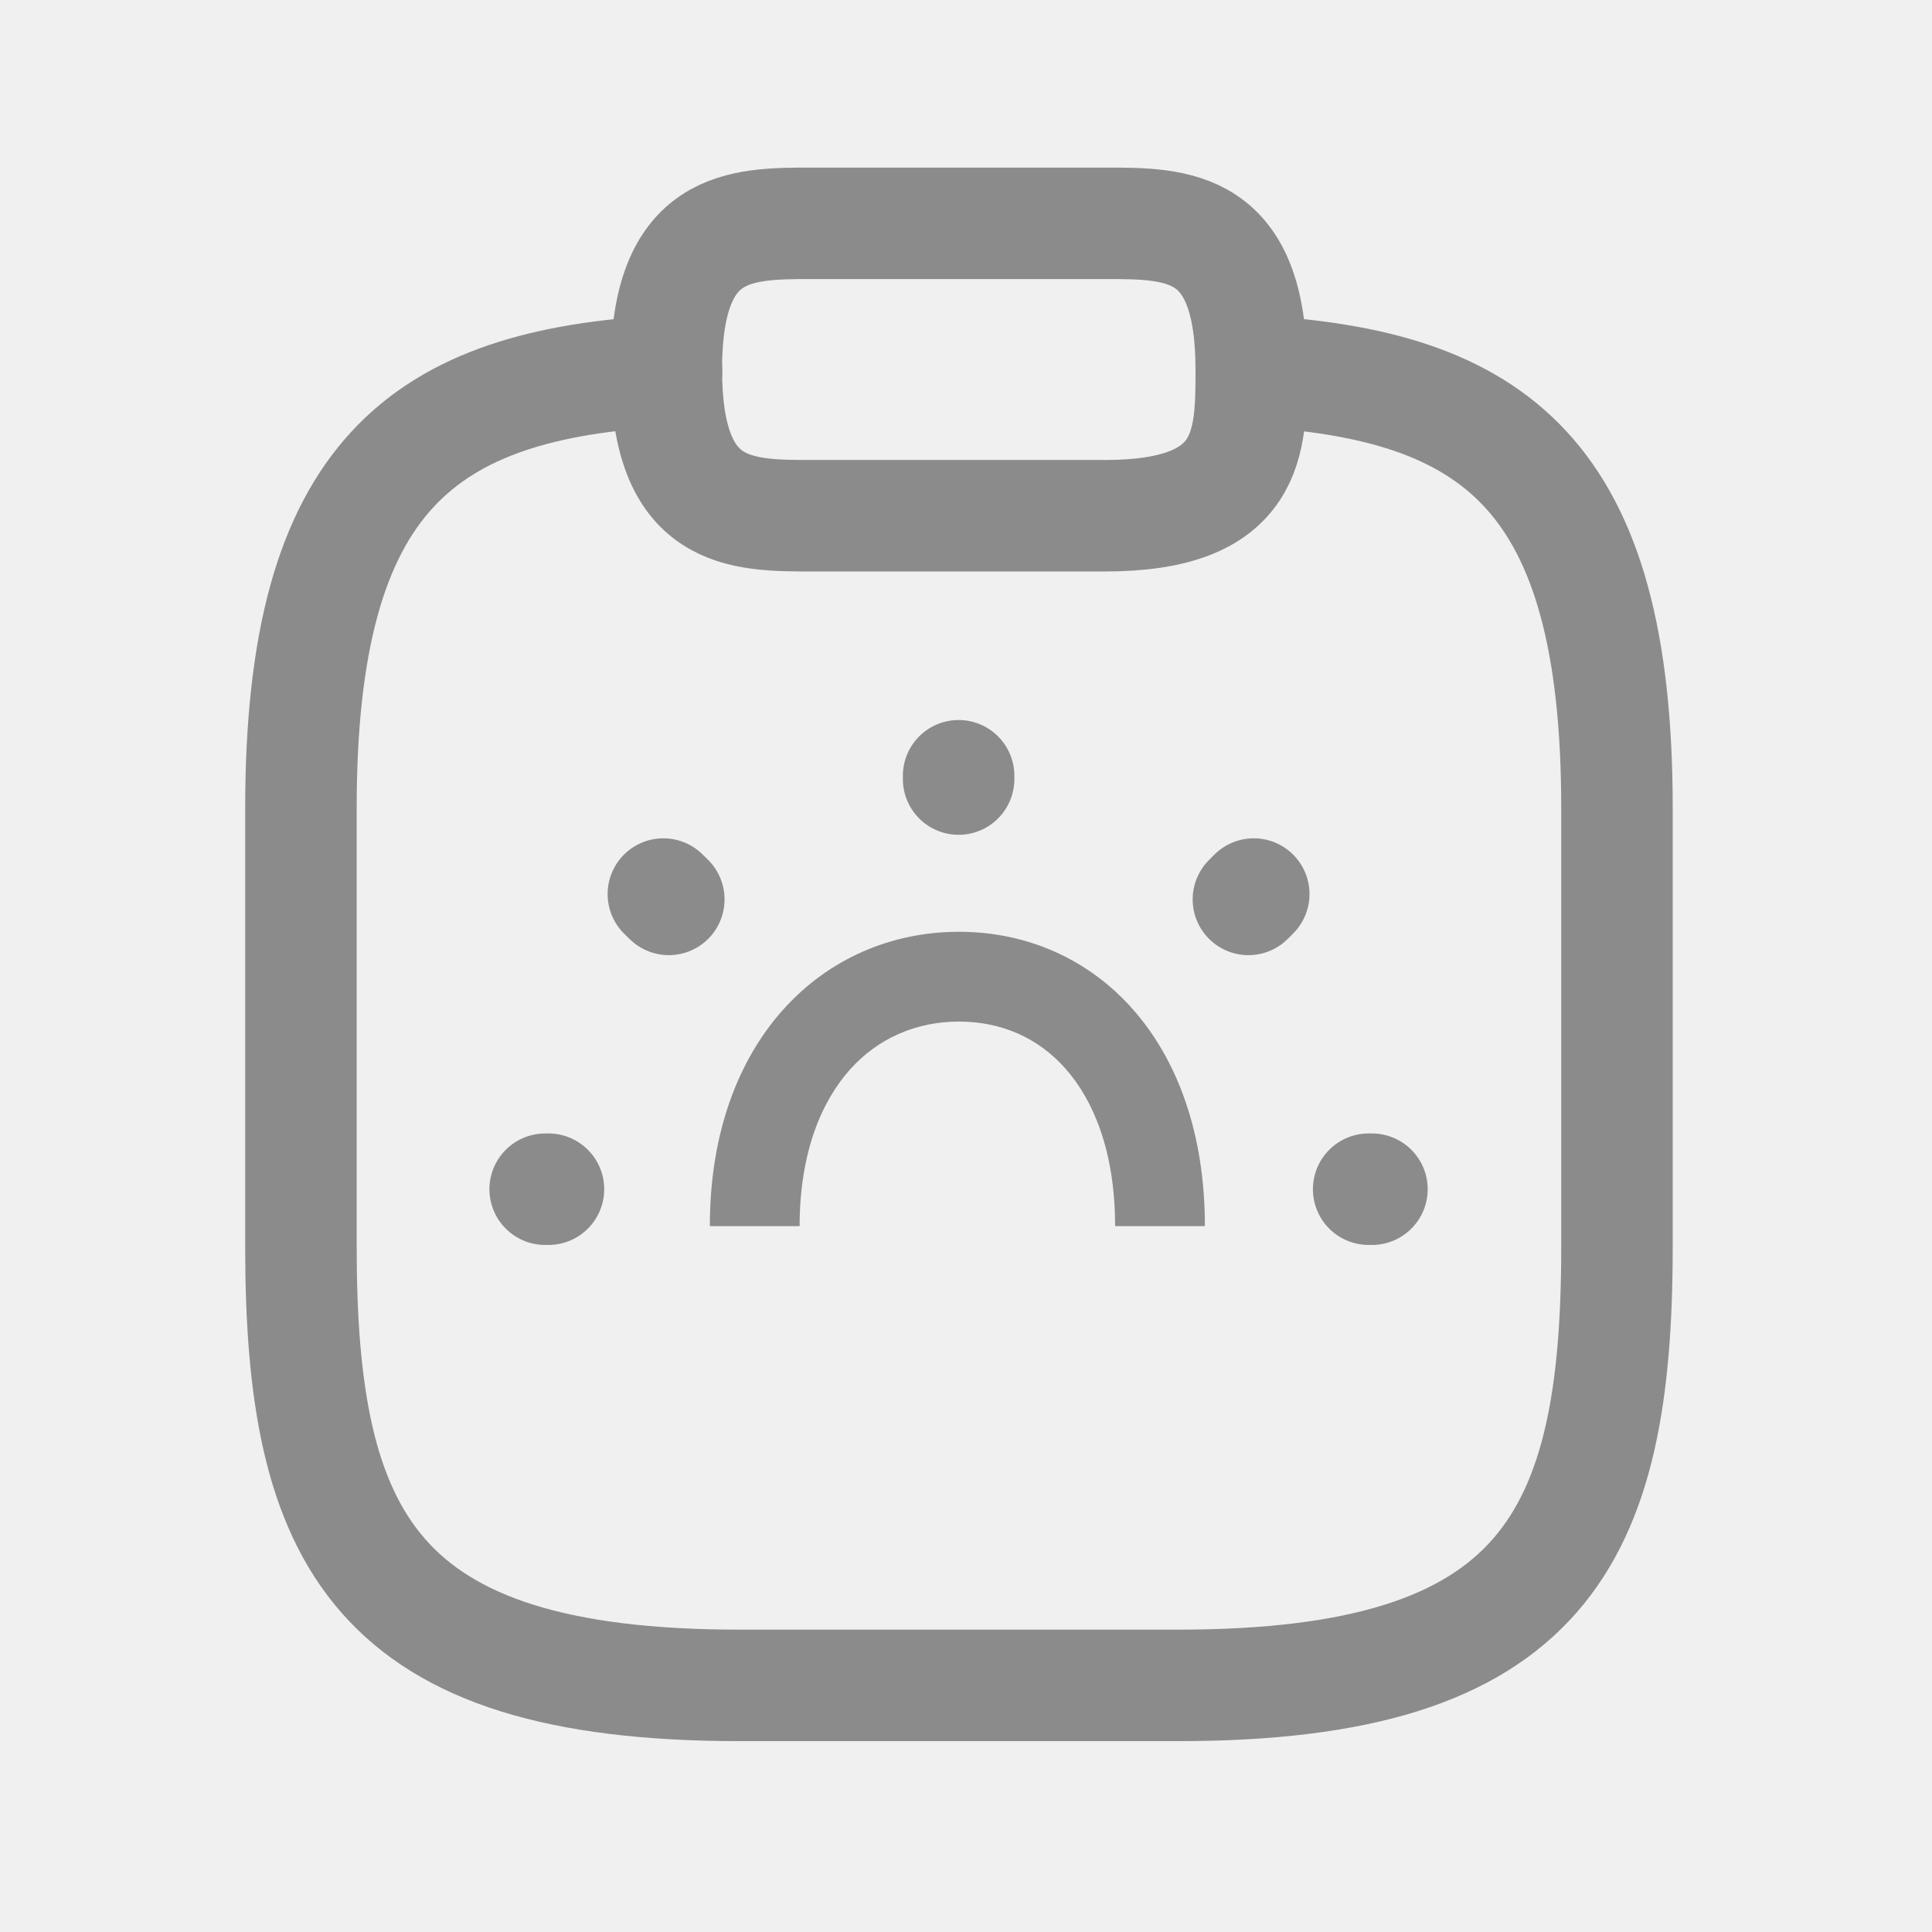
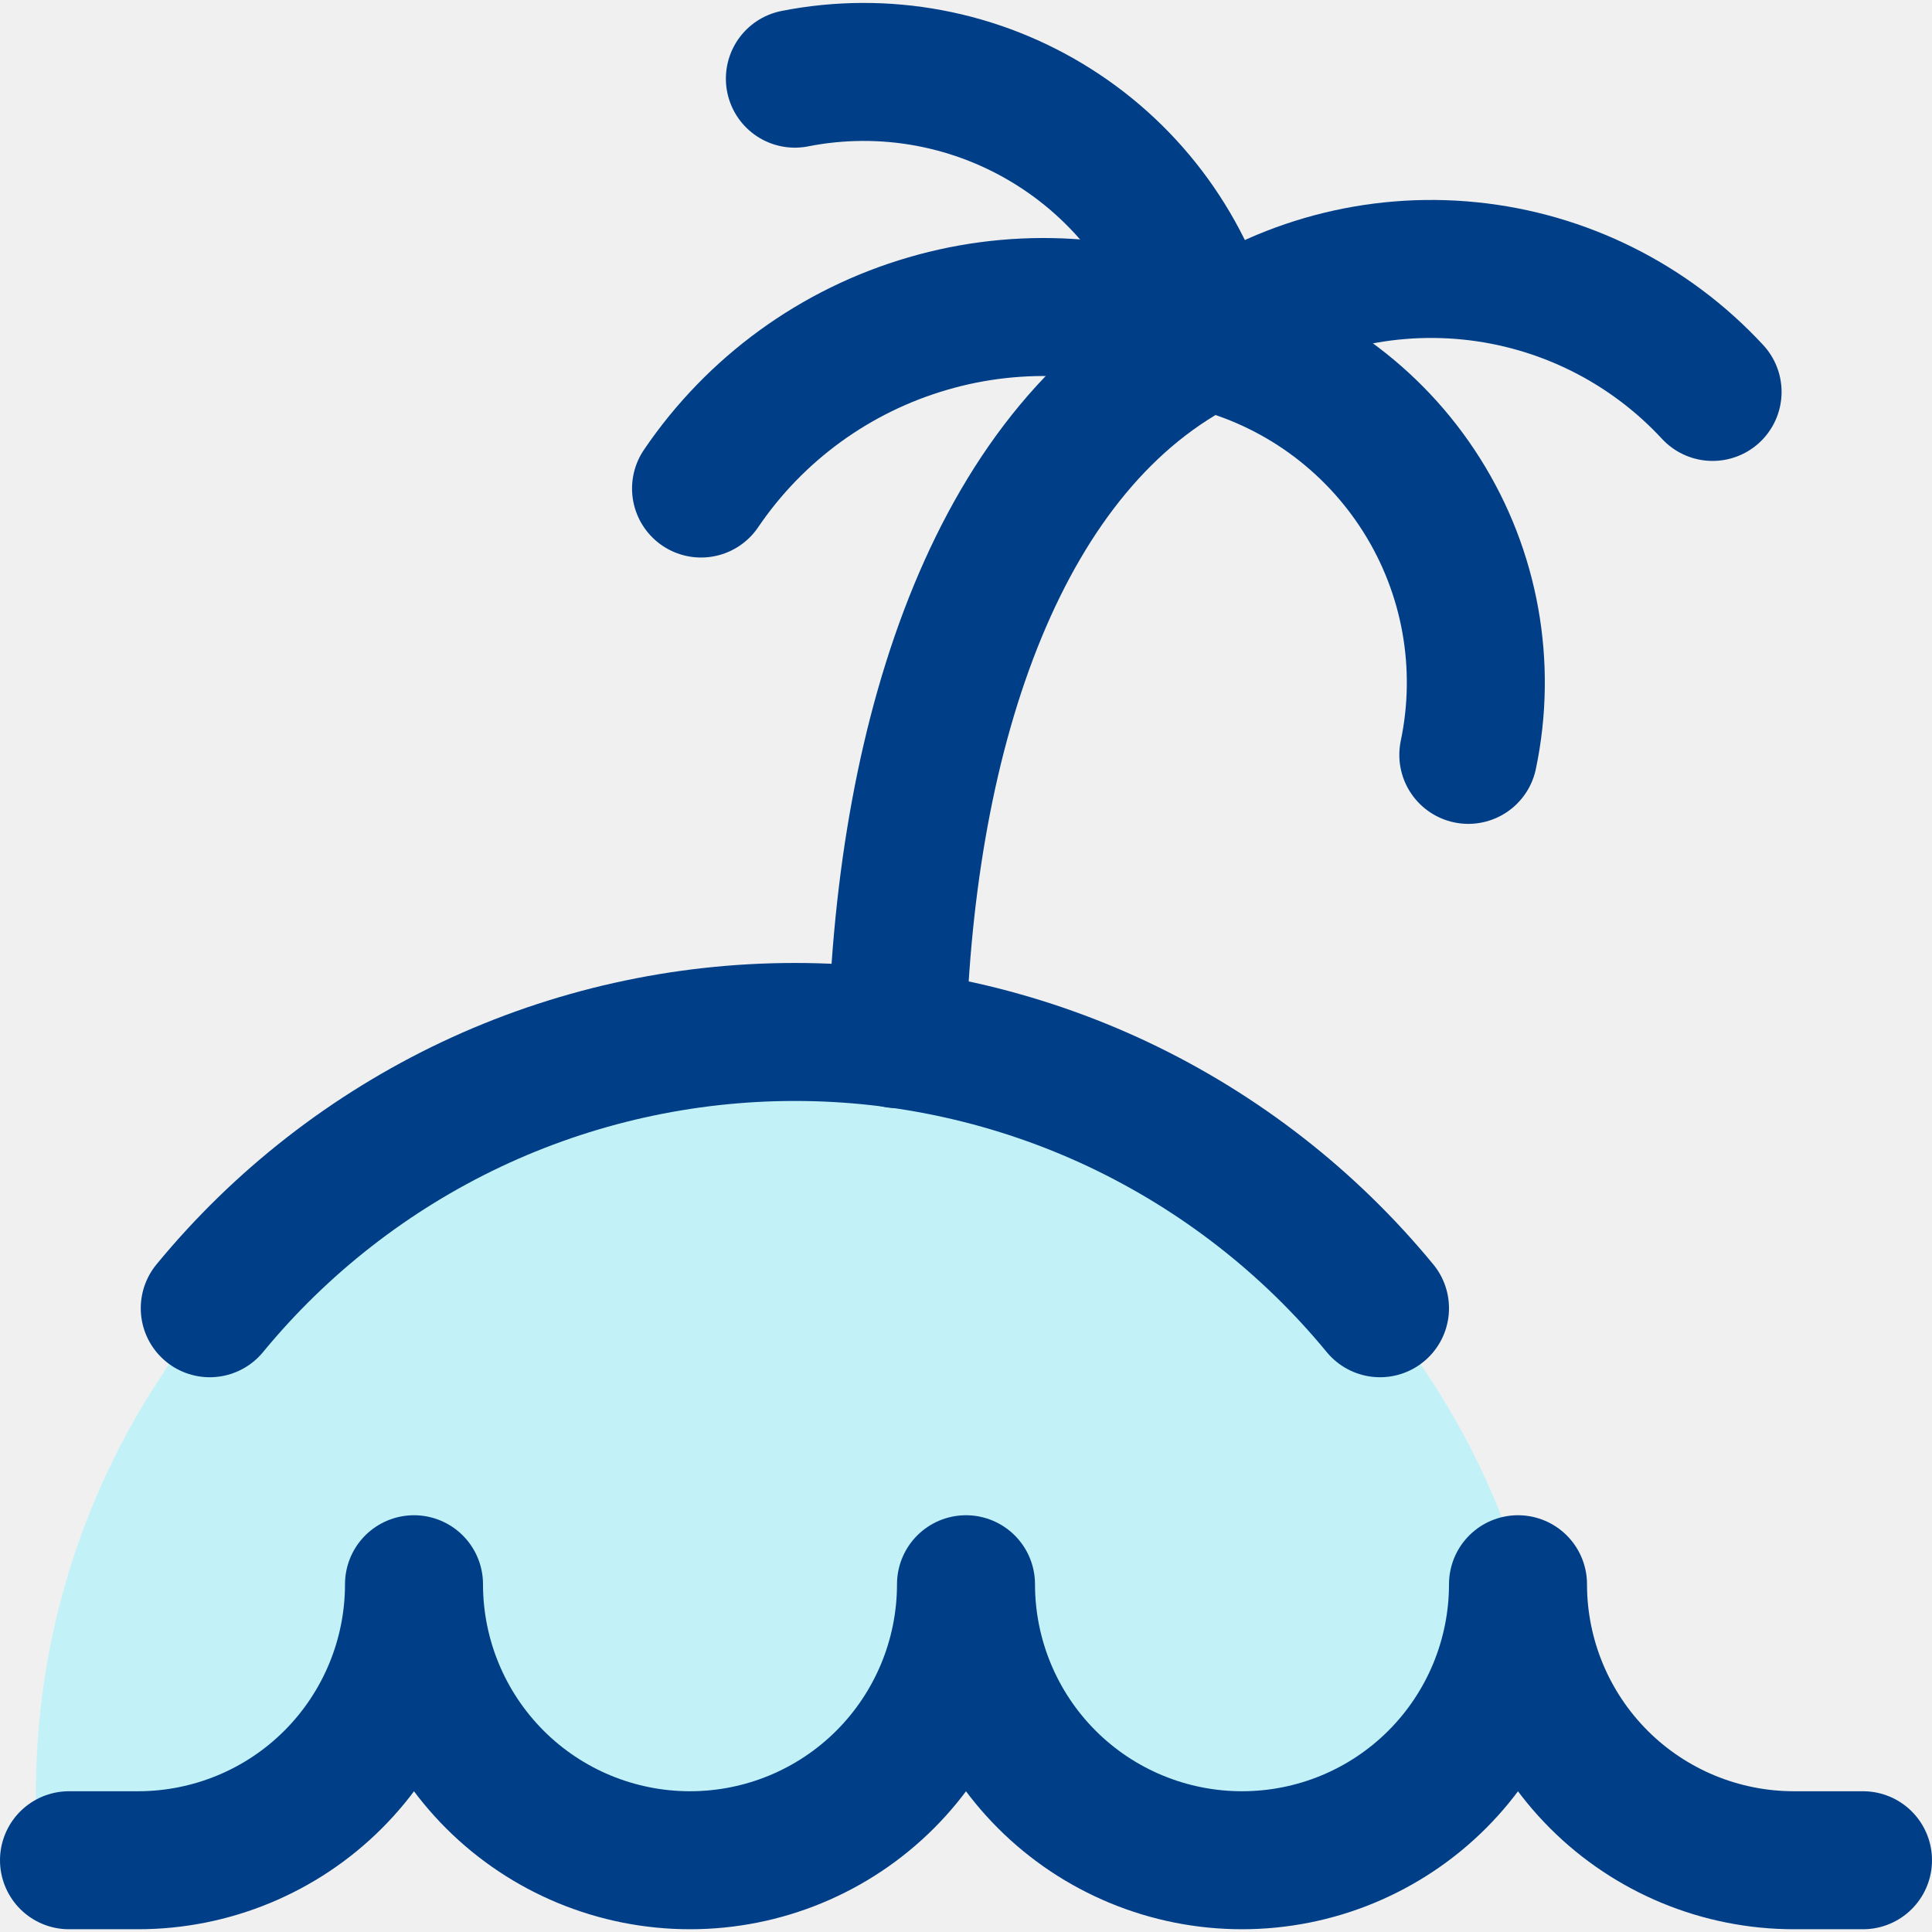
- <svg xmlns="http://www.w3.org/2000/svg" width="17" height="17" viewBox="0 0 17 17" fill="none">
-   <path d="M7.15 4.538H9.723C11.01 4.538 11.01 3.895 11.01 3.251C11.01 1.965 10.367 1.965 9.723 1.965H7.15C6.507 1.965 5.863 1.965 5.863 3.251C5.863 4.538 6.507 4.538 7.15 4.538Z" stroke="#8B8B8B" stroke-width="0.981" stroke-miterlimit="10" stroke-linecap="round" stroke-linejoin="round" />
-   <path d="M11.011 3.264C13.154 3.379 14.228 4.171 14.228 7.111V10.971C14.228 13.544 13.585 14.83 10.368 14.83H6.508C3.292 14.83 2.648 13.544 2.648 10.971V7.111C2.648 4.177 3.723 3.379 5.865 3.264" stroke="#8B8B8B" stroke-width="0.981" stroke-miterlimit="10" stroke-linecap="round" stroke-linejoin="round" />
-   <mask id="path-3-inside-1_2642_15680" fill="white">
-     <path d="M10.602 10.789C10.602 9.154 9.633 8.199 8.438 8.199C7.243 8.199 6.246 9.154 6.246 10.789" />
-   </mask>
-   <path d="M6.246 10.394C6.028 10.394 5.851 10.571 5.851 10.789C5.851 11.007 6.028 11.184 6.246 11.184V10.394ZM6.274 11.184C6.492 11.184 6.669 11.007 6.669 10.789C6.669 10.571 6.492 10.394 6.274 10.394V11.184ZM6.246 11.184H6.274V10.394H6.246V11.184ZM9.812 10.789C9.812 11.225 10.166 11.579 10.602 11.579C11.038 11.579 11.392 11.225 11.392 10.789H9.812ZM5.456 10.789C5.456 11.225 5.81 11.579 6.246 11.579C6.682 11.579 7.036 11.225 7.036 10.789H5.456ZM11.392 10.789C11.392 9.816 11.102 8.971 10.56 8.358C10.015 7.741 9.256 7.409 8.438 7.409V8.989C8.815 8.989 9.139 9.135 9.376 9.404C9.618 9.677 9.812 10.127 9.812 10.789H11.392ZM8.438 7.409C7.622 7.409 6.859 7.739 6.307 8.353C5.757 8.964 5.456 9.81 5.456 10.789H7.036C7.036 10.133 7.234 9.684 7.481 9.409C7.726 9.137 8.059 8.989 8.438 8.989V7.409Z" fill="#8B8B8B" mask="url(#path-3-inside-1_2642_15680)" />
-   <path d="M5.885 7.914L5.837 7.867M10.985 7.914L11.032 7.867L10.985 7.914ZM8.435 6.855V6.826V6.855ZM4.826 10.464H4.797H4.826ZM12.072 10.464H12.043H12.072Z" stroke="#8B8B8B" stroke-width="0.981" stroke-linecap="round" stroke-linejoin="round" />
+ <svg xmlns="http://www.w3.org/2000/svg" width="14" height="14" viewBox="0 0 14 14" fill="none">
+   <g clip-path="url(#clip0_2226_19550)">
+     <path d="M0.282 13.5H1C1.53 13.5 2.039 13.289 2.414 12.914C2.789 12.539 3 12.03 3 11.5C3 12.03 3.21 12.539 3.586 12.914C3.961 13.289 4.469 13.5 5 13.5C5.53 13.5 6.039 13.289 6.414 12.914C6.789 12.539 7 12.03 7 11.5C7 12.03 7.21 12.539 7.586 12.914C7.961 13.289 8.469 13.5 9 13.5C9.53 13.5 10.039 13.289 10.414 12.914C10.789 12.539 11 12.03 11 11.5C11 11.828 11.081 12.148 11.231 12.433C10.947 9.662 8.606 7.5 5.76 7.5C2.722 7.5 0.26 9.962 0.26 13C0.26 13.168 0.267 13.335 0.282 13.5Z" fill="#9FF5FF" fill-opacity="0.56" />
+     <path d="M13.5 13.48H13C12.47 13.48 11.961 13.27 11.586 12.895C11.211 12.52 11 12.011 11 11.48C11 12.011 10.789 12.52 10.414 12.895C10.039 13.27 9.53 13.48 9 13.48C8.47 13.48 7.961 13.27 7.586 12.895C7.211 12.52 7 12.011 7 11.48C7 12.011 6.789 12.52 6.414 12.895C6.039 13.27 5.53 13.48 5 13.48C4.47 13.48 3.961 13.27 3.586 12.895C3.211 12.52 3 12.011 3 11.48C3 12.011 2.789 12.52 2.414 12.895C2.039 13.27 1.53 13.48 1 13.48H0.5" stroke="#003F88" stroke-linecap="round" stroke-linejoin="round" />
+     <path d="M10 9.48C9.485 8.854 8.837 8.35 8.104 8.003C7.371 7.657 6.57 7.478 5.76 7.478C4.949 7.478 4.148 7.657 3.415 8.003C2.682 8.35 2.035 8.854 1.52 9.48" stroke="#003F88" stroke-linecap="round" stroke-linejoin="round" />
+     <path d="M6.5 7.53C6.56 5.27 7.25 3.21 8.75 2.47" stroke="#003F88" stroke-linecap="round" stroke-linejoin="round" />
+     <path d="M5.76 0.57C6.408 0.442 7.081 0.568 7.639 0.922C8.197 1.275 8.598 1.83 8.76 2.47" stroke="#003F88" stroke-linecap="round" stroke-linejoin="round" />
+     <path d="M12.41 2.84C11.95 2.343 11.324 2.031 10.65 1.963C9.976 1.895 9.3 2.075 8.75 2.47" stroke="#003F88" stroke-linecap="round" stroke-linejoin="round" />
+     <path d="M5.08 3.54C5.472 2.962 6.053 2.54 6.723 2.345C7.392 2.149 8.109 2.194 8.75 2.47C9.393 2.627 9.949 3.028 10.302 3.588C10.655 4.147 10.776 4.822 10.64 5.47" stroke="#003F88" stroke-linecap="round" stroke-linejoin="round" />
+   </g>
+   <defs>
+     <clipPath id="clip0_2226_19550">
+       <rect width="14" height="14" fill="white" />
+     </clipPath>
+   </defs>
</svg>
